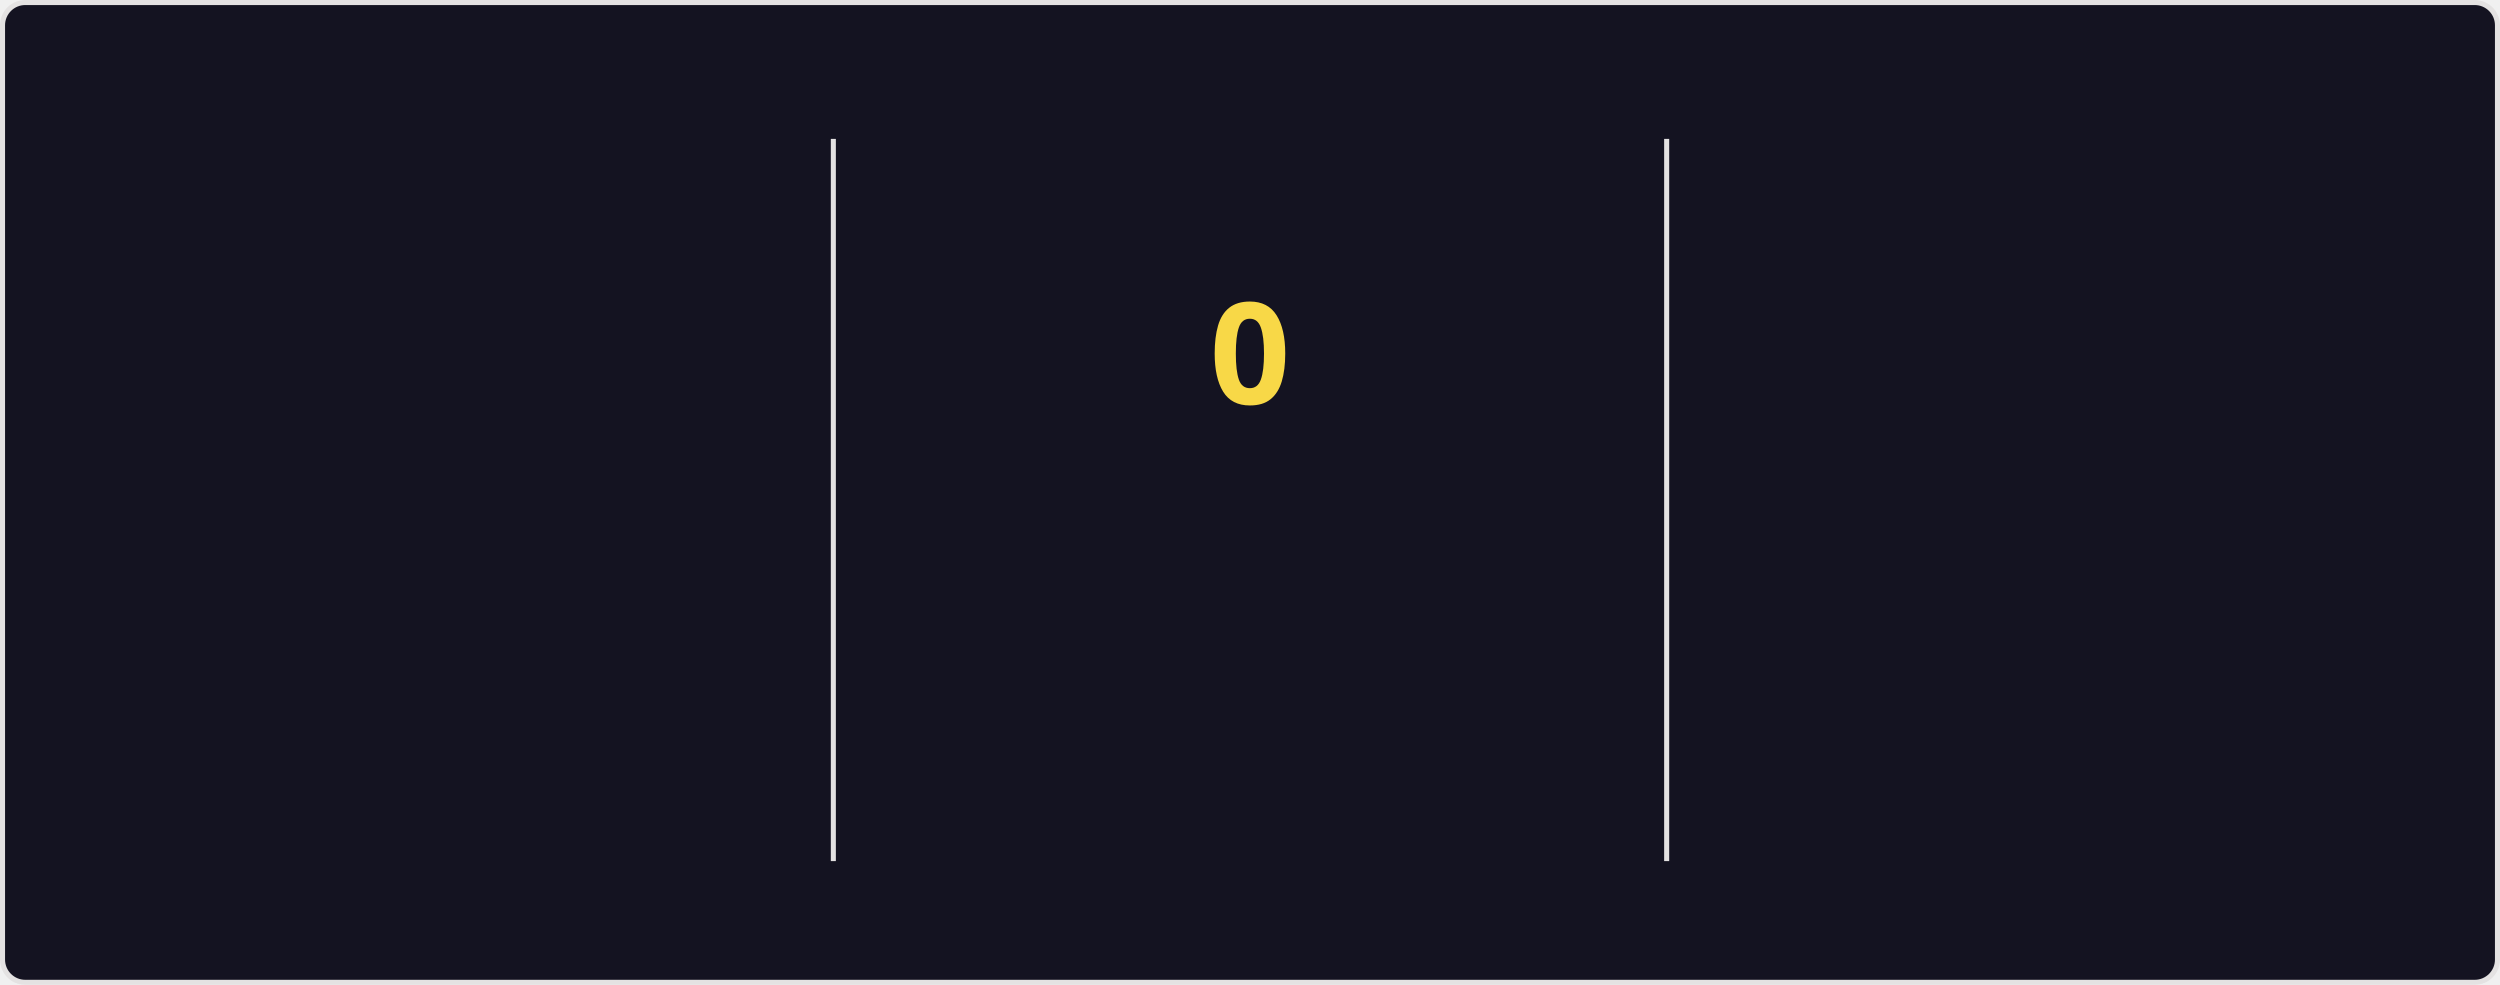
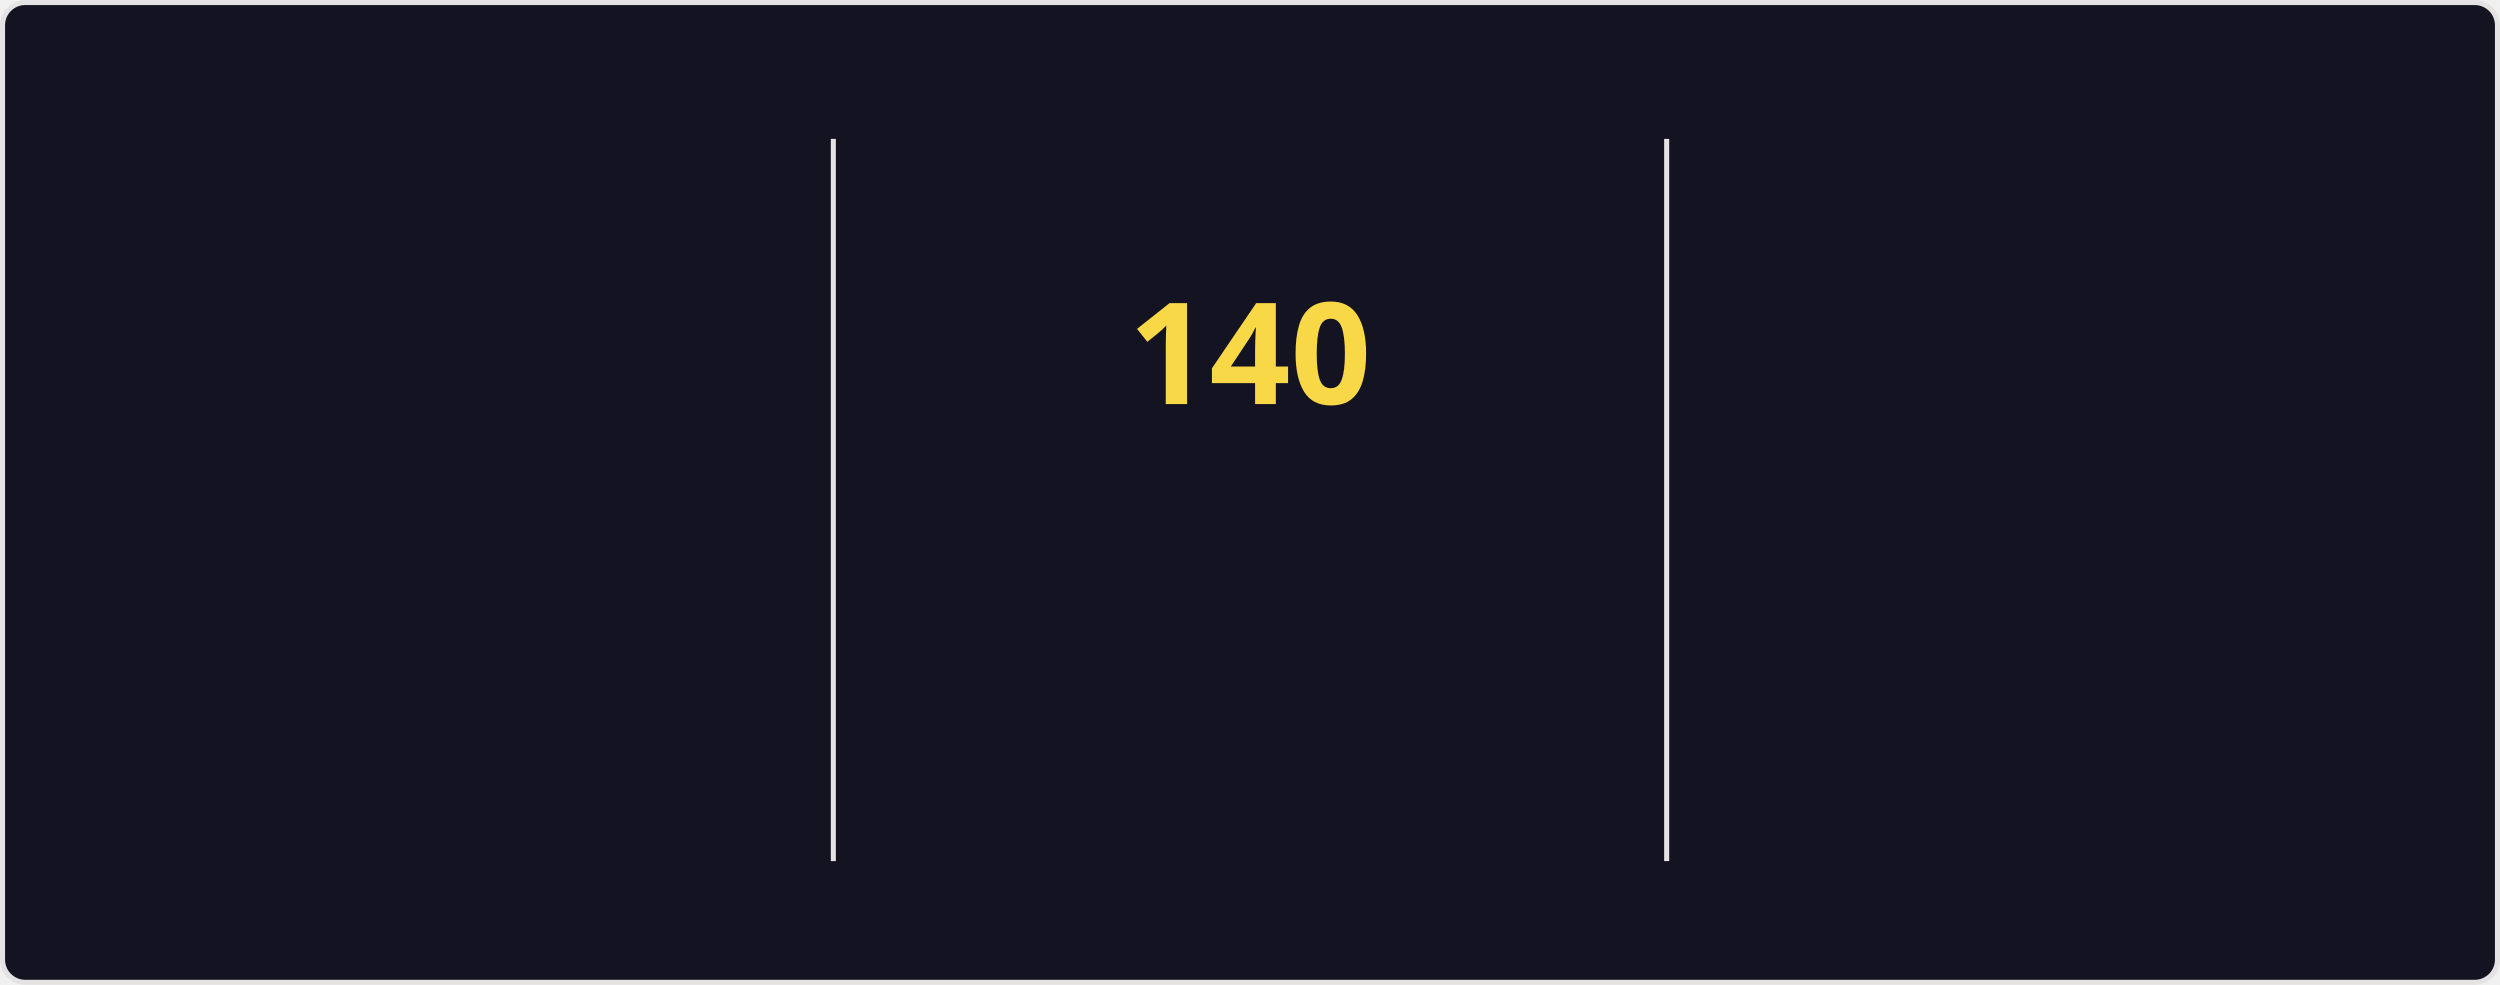
<svg xmlns="http://www.w3.org/2000/svg" style="isolation: isolate" viewBox="0 0 495 195" width="495px" height="195px" direction="ltr">
  <style>
    @keyframes currstreak {
      0% { font-size: 3px; opacity: 0.2; }
      80% { font-size: 34px; opacity: 1; }
      100% { font-size: 28px; opacity: 1; }
    }
    @keyframes fadein {
      0% { opacity: 0; }
      100% { opacity: 1; }
    }
    .big-number {
      font-family: "Segoe UI", Ubuntu, sans-serif;
      font-weight: 700;
      font-size: 28px;
      fill: #fe428e;
    }
    .label {
      font-family: "Segoe UI", Ubuntu, sans-serif;
      font-weight: 400;
      font-size: 14px;
      fill: #fe428e;
    }
    .range-text {
      font-family: "Segoe UI", Ubuntu, sans-serif;
      font-weight: 400;
      font-size: 12px;
      fill: #a9fef7;
    }
    .current-streak-num {
      font-family: "Segoe UI", Ubuntu, sans-serif;
      font-weight: 700;
      font-size: 28px;
      fill: #f8d847;
    }</style>
  <defs>
    <clipPath id="outer_rectangle">
      <rect width="495" height="195" rx="4.5" />
    </clipPath>
    <mask id="mask_out_ring_behind_fire">
      <rect width="495" height="195" fill="white" />
      <ellipse id="mask-ellipse" cx="247.5" cy="32" rx="13" ry="18" fill="black" />
    </mask>
  </defs>
  <g clip-path="url(#outer_rectangle)">
    <g style="isolation: isolate">
      <rect fill="#141321" rx="4.5" x="0.5" y="0.5" width="494" height="194" stroke="#e4e2e2" />
    </g>
    <g style="isolation: isolate">
      <line x1="165" y1="28" x2="165" y2="170" vector-effect="non-scaling-stroke" stroke-width="1" stroke="#e4e2e2" stroke-linejoin="miter" stroke-linecap="square" stroke-miterlimit="3" />
      <line x1="330" y1="28" x2="330" y2="170" vector-effect="non-scaling-stroke" stroke-width="1" stroke="#e4e2e2" stroke-linejoin="miter" stroke-linecap="square" stroke-miterlimit="3" />
    </g>
    <g style="isolation: isolate">
      <g transform="translate(82.5, 48)">
        <text x="0" y="32" stroke-width="0" text-anchor="middle" class="big-number" style="opacity: 0; animation: fadein 0.5s linear forwards 0.6s">
            7.3K
          </text>
      </g>
      <g transform="translate(82.5, 84)">
        <text x="0" y="32" stroke-width="0" text-anchor="middle" class="label" style="opacity: 0; animation: fadein 0.5s linear forwards 0.7s">
            Total Contributions
          </text>
      </g>
      <g transform="translate(82.5, 114)">
        <text x="0" y="32" stroke-width="0" text-anchor="middle" class="range-text" style="opacity: 0; animation: fadein 0.5s linear forwards 0.8s">
            Nov 23 - Present
          </text>
      </g>
    </g>
    <g style="isolation: isolate">
      <g mask="url(#mask_out_ring_behind_fire)">
        <circle cx="247.5" cy="71" r="40" fill="none" stroke="#fe428e" stroke-width="5" style="opacity: 0; animation: fadein 0.5s linear forwards 0.4s" />
      </g>
      <g transform="translate(247.5, 19.5)" stroke-opacity="0" style="opacity: 0; animation: fadein 0.5s linear forwards 0.6s">
        <path d="M -12 -0.5 L 15 -0.5 L 15 23.5 L -12 23.5 L -12 -0.5 Z" fill="none" />
        <path d="M 1.5 0.67 C 1.5 0.67 2.24 3.32 2.24 5.47 C 2.24 7.53 0.89 9.2 -1.17 9.2 C -3.23 9.2 -4.79 7.53 -4.79 5.47 L -4.76 5.11 C -6.78 7.51 -8 10.62 -8 13.99 C -8 18.41 -4.42 22 0 22 C 4.42 22 8 18.41 8 13.99 C 8 8.6 5.41 3.79 1.5 0.67 Z M -0.29 19 C -2.07 19 -3.51 17.6 -3.51 15.86 C -3.51 14.24 -2.46 13.1 -0.7 12.74 C 1.07 12.38 2.9 11.53 3.92 10.16 C 4.31 11.45 4.51 12.81 4.51 14.2 C 4.51 16.85 2.36 19 -0.29 19 Z" fill="#fe428e" stroke-opacity="0" />
      </g>
      <g transform="translate(247.5, 48)">
        <text x="0" y="32" stroke-width="0" text-anchor="middle" class="current-streak-num" style="animation: currstreak 0.6s linear forwards">
-             0
+             140
          </text>
      </g>
      <g transform="translate(247.5, 108)">
        <text x="0" y="32" stroke-width="0" text-anchor="middle" class="label" style="opacity: 0; animation: fadein 0.5s linear forwards 0.9s">
            Current Streak
          </text>
      </g>
      <g transform="translate(247.5, 145)">
        <text x="0" y="21" stroke-width="0" text-anchor="middle" class="range-text" style="opacity: 0; animation: fadein 0.5s linear forwards 0.9s">
-             0 days
+             Jul 12 - Nov 28
          </text>
      </g>
    </g>
    <g style="isolation: isolate">
      <g transform="translate(412.5, 48)">
        <text x="0" y="32" stroke-width="0" text-anchor="middle" class="big-number" style="opacity: 0; animation: fadein 0.5s linear forwards 1.2s">
-             139
+             140
          </text>
      </g>
      <g transform="translate(412.5, 84)">
        <text x="0" y="32" stroke-width="0" text-anchor="middle" class="label" style="opacity: 0; animation: fadein 0.5s linear forwards 1.3s">
            Longest Streak
          </text>
      </g>
      <g transform="translate(412.5, 114)">
        <text x="0" y="32" stroke-width="0" text-anchor="middle" class="range-text" style="opacity: 0; animation: fadein 0.5s linear forwards 1.4s">
-             Jul 12 - Nov 27
+             Jul 12 - Nov 28
          </text>
      </g>
    </g>
  </g>
</svg>
